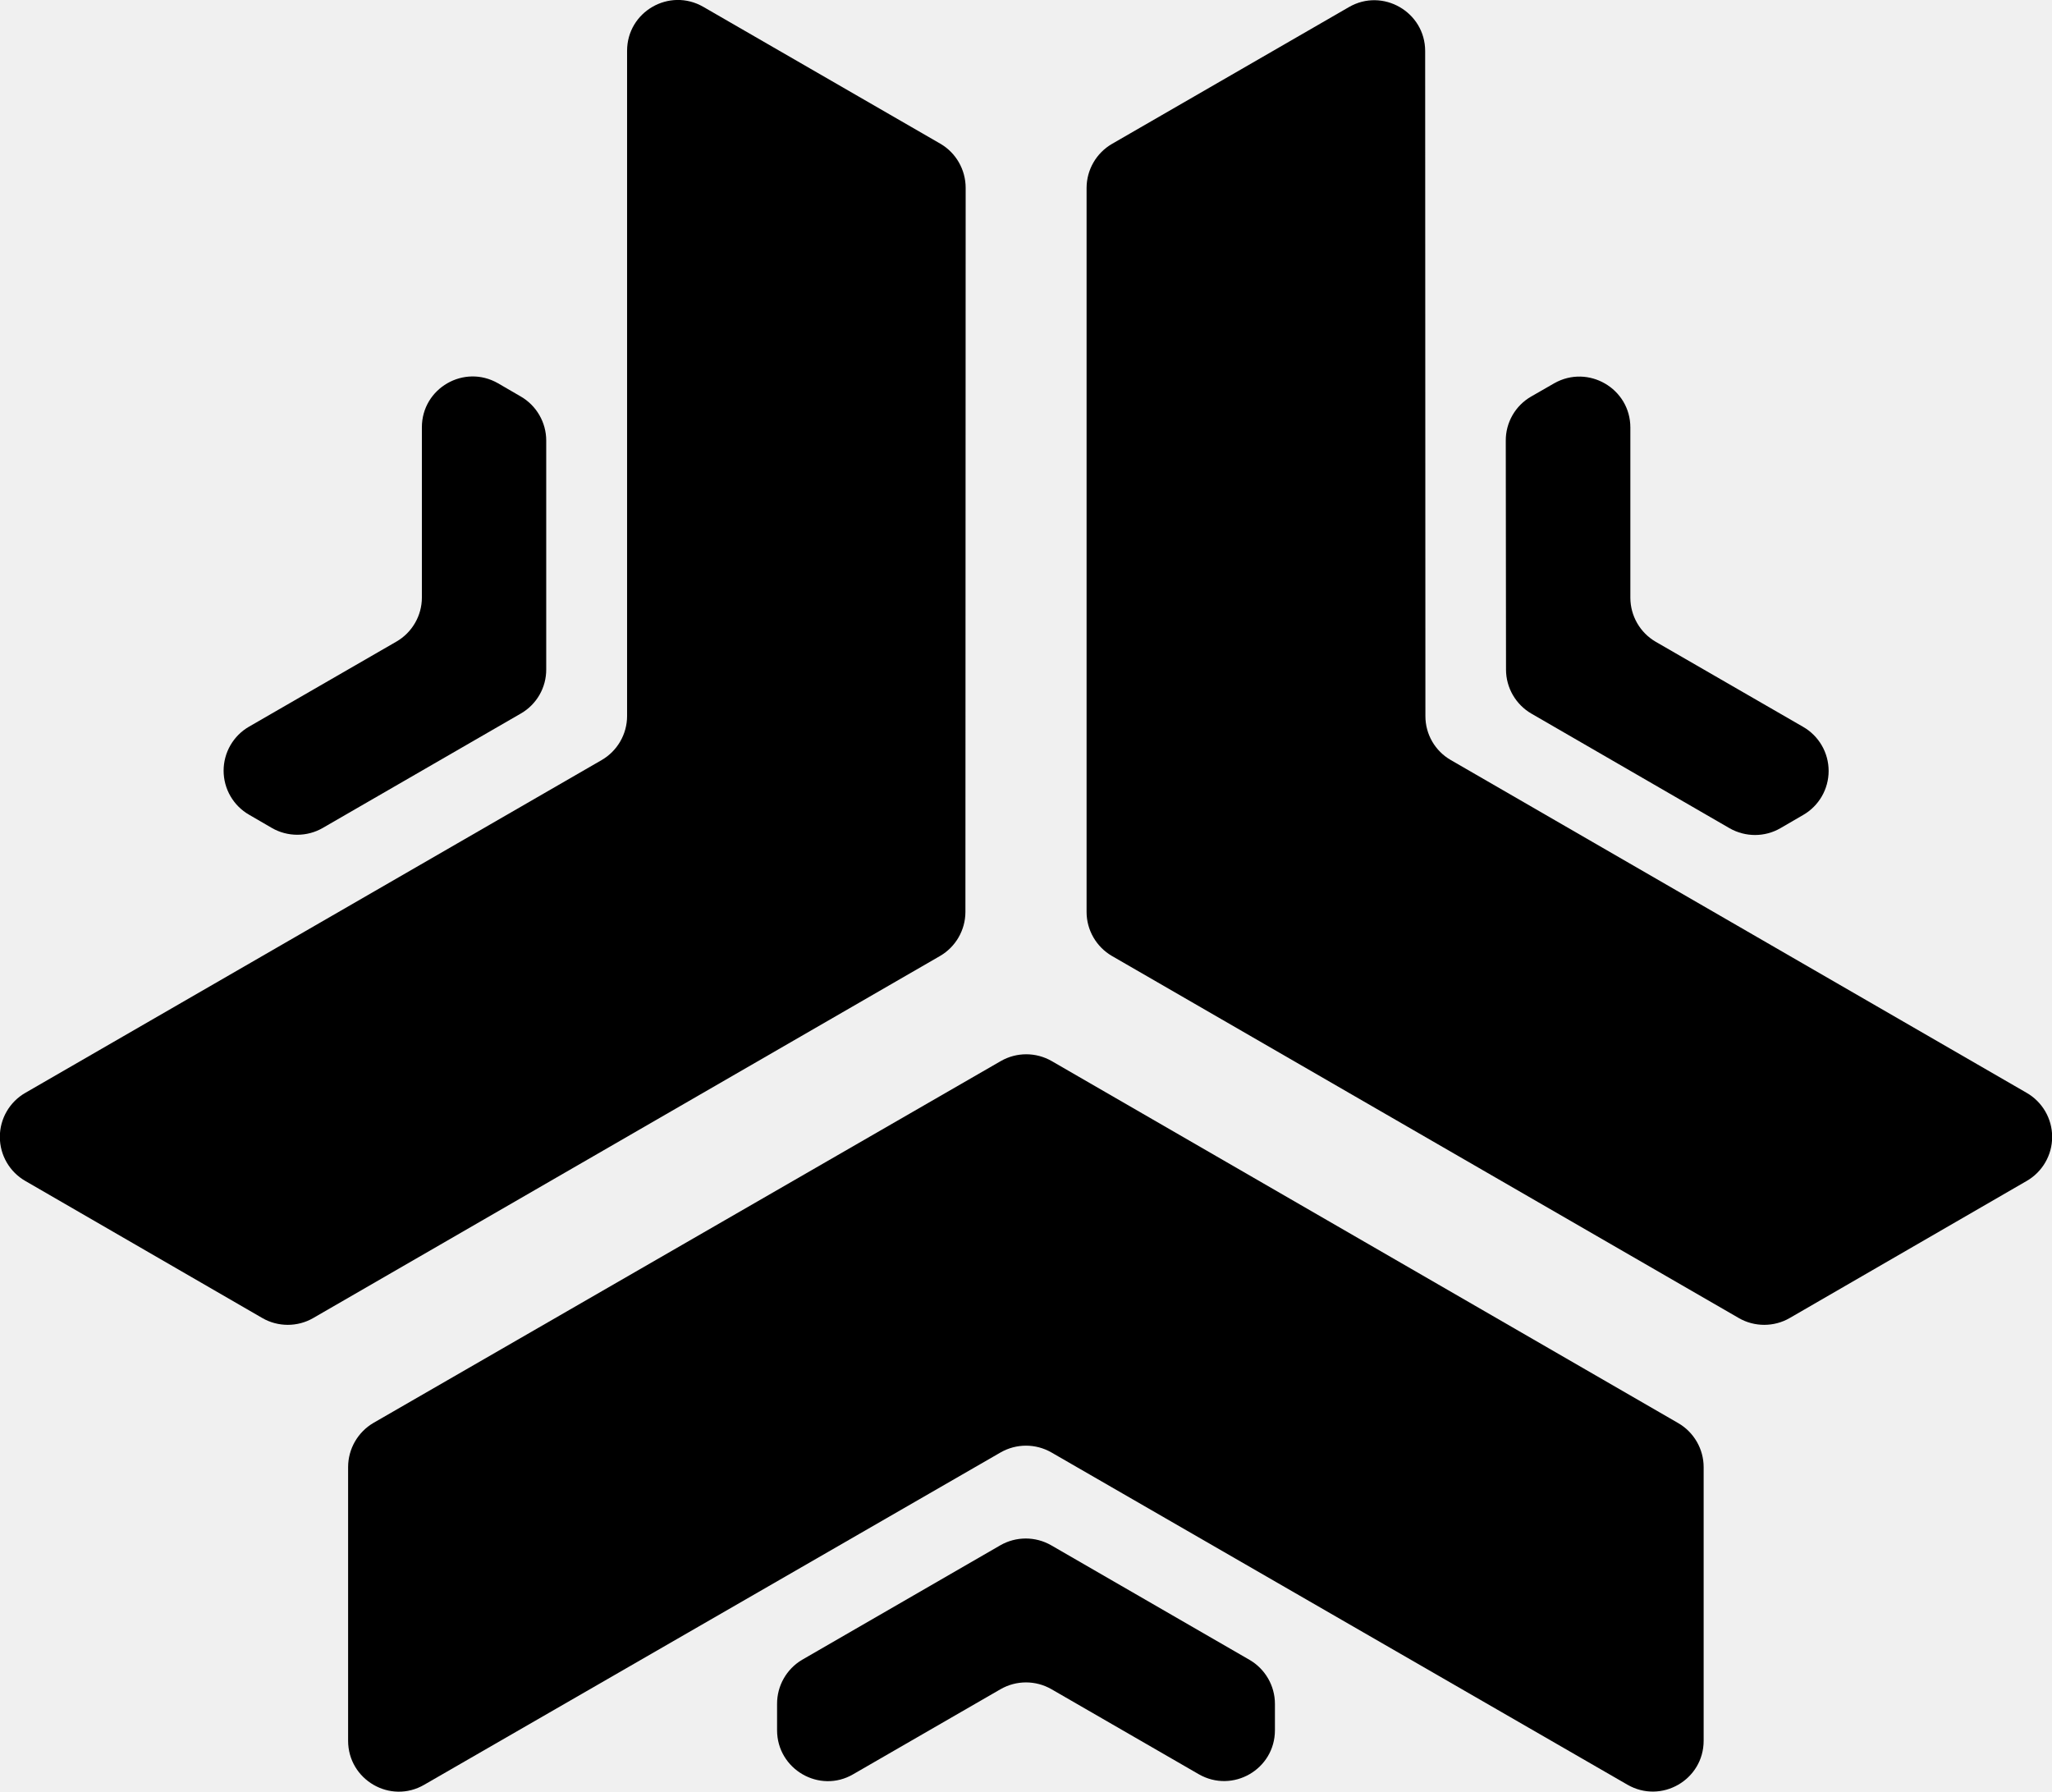
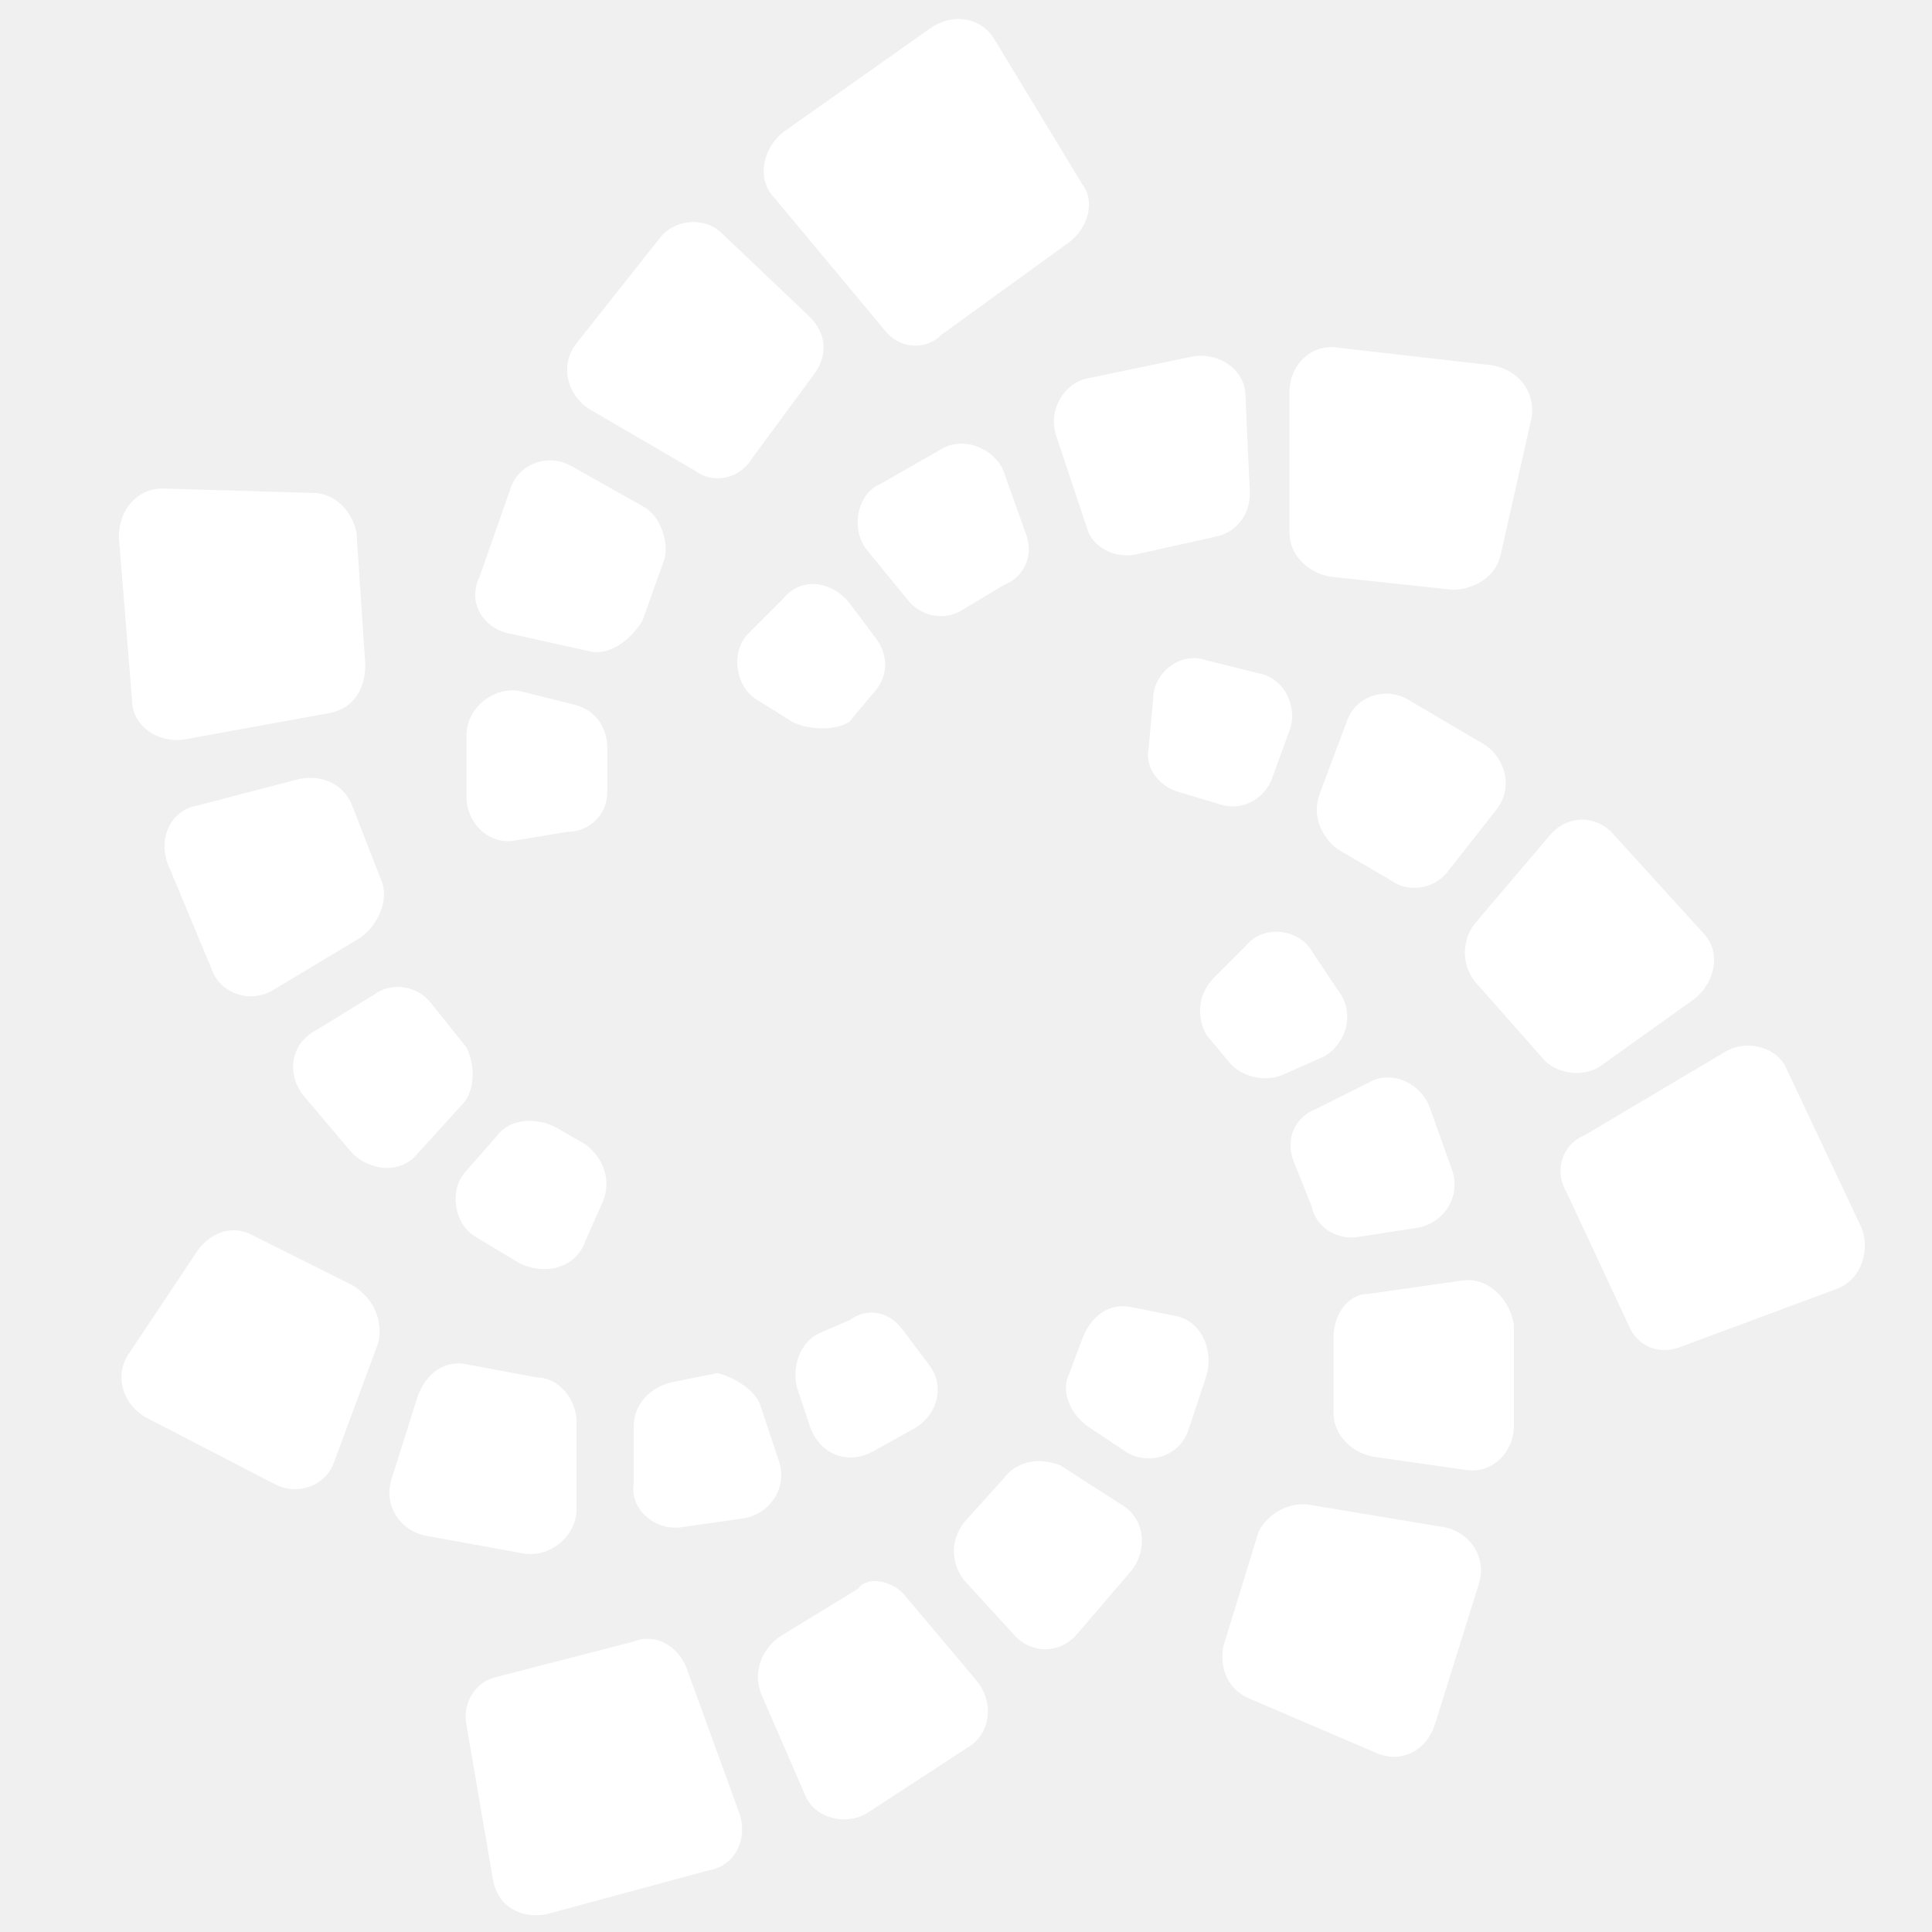
- <svg xmlns="http://www.w3.org/2000/svg" viewBox="0 0 84 73.33" fill="$primary">
-   <path d="M14.25 60.05v11.2c0 1.6 1.73 2.61 3.12 1.8l23.59-13.6a2.09 2.09 0 012.08 0l23.58 13.6c1.39.8 3.12-.2 3.12-1.8v-11.2c0-.74-.4-1.43-1.04-1.8L43.05 43.43a2.09 2.09 0 00-2.08 0L15.29 58.24a2.1 2.1 0 00-1.04 1.81z" />
-   <path d="M31.81 69.74v1.08c0 1.6 1.74 2.61 3.12 1.8l6.03-3.48a2.09 2.09 0 012.08 0l6.03 3.48c1.39.8 3.12-.2 3.12-1.8v-1.08c0-.74-.4-1.43-1.04-1.8l-8.12-4.69a2.09 2.09 0 00-2.08 0l-8.12 4.69a2.09 2.09 0 00-1.02 1.8zM38.49 5.88l-9.7-5.6c-1.39-.8-3.12.2-3.12 1.8v27.23c0 .74-.4 1.43-1.04 1.8L1.04 44.73a2.08 2.08 0 000 3.61l9.7 5.61c.64.37 1.44.37 2.08 0l25.66-14.82a2.09 2.09 0 001.04-1.8l.01-29.64c0-.75-.4-1.44-1.04-1.81z" />
-   <path d="M22.36 27.4v-9.37c0-.74-.4-1.43-1.04-1.8l-.93-.54c-1.39-.8-3.12.2-3.12 1.8v6.97c0 .74-.4 1.43-1.04 1.8l-6.03 3.48a2.08 2.08 0 000 3.61l.93.54c.64.37 1.44.37 2.08 0l8.12-4.69a2.07 2.07 0 001.03-1.8z" />
-   <g>
-     <path d="M58.35 29.31l-.01-27.22c0-1.6-1.74-2.6-3.12-1.8l-9.7 5.6a2.09 2.09 0 00-1.04 1.8v29.64c0 .74.4 1.43 1.04 1.8l25.66 14.82c.64.37 1.44.37 2.08 0l9.7-5.61a2.08 2.08 0 000-3.61L59.39 31.11a2.07 2.07 0 01-1.04-1.8z" />
-     <path d="M72.88 33.9l.93-.54a2.08 2.08 0 000-3.61l-6.03-3.48a2.09 2.09 0 01-1.04-1.8V17.5c0-1.6-1.73-2.6-3.12-1.81l-.94.54a2.07 2.07 0 00-1.04 1.81l.01 9.37c0 .74.4 1.43 1.04 1.8l8.11 4.69c.65.37 1.44.37 2.08 0z" />
-   </g>
+ <svg xmlns="http://www.w3.org/2000/svg" overflow="visible" viewBox="0 0 43.9 43.9" fill="#fff">
+   <path d="M20.5 30.2l.6.8c.4.5.2 1.2-.4 1.5l-.9.5c-.6.3-1.2 0-1.4-.6l-.3-.9c-.1-.5.1-1 .5-1.2l.7-.3c.4-.3.9-.2 1.2.2zM27.6 22.2l.7-.7c.4-.5 1.2-.4 1.5.1l.6.9c.4.5.2 1.2-.3 1.5l-.9.4c-.4.2-1 .1-1.3-.3l-.5-.6c-.2-.4-.2-.9.2-1.3zM18 16.4l-.8-.5c-.5-.3-.6-1.1-.2-1.5l.8-.8c.4-.5 1.1-.4 1.5.1l.6.8c.3.4.3.9-.1 1.3l-.5.6c-.3.2-.9.2-1.3 0zM13.7 27.3l-.4.9c-.2.6-.9.8-1.5.5l-1-.6c-.5-.3-.6-1.1-.2-1.5l.7-.8c.3-.4.9-.4 1.3-.2l.7.4c.4.3.6.8.4 1.3zM25.7 29.7l1 .2c.6.1.9.8.7 1.4l-.4 1.2c-.2.6-.9.8-1.4.5l-.9-.6c-.4-.3-.6-.8-.4-1.2l.3-.8c.2-.5.6-.8 1.1-.7zM26.1 17l.1-1.1c0-.6.6-1.1 1.2-.9l1.2.3c.6.1.9.8.7 1.3l-.4 1.1c-.2.5-.7.7-1.1.6l-1-.3c-.4-.1-.8-.5-.7-1zM12.9 18.9l-1.2.2c-.6.1-1.1-.4-1.1-1v-1.4c0-.6.6-1.1 1.2-1l1.2.3c.5.1.8.5.8 1v1c0 .5-.4.9-.9.9zM17.3 32l.4 1.2c.2.6-.2 1.2-.8 1.3l-1.4.2c-.6.1-1.2-.4-1.1-1v-1.3c0-.5.4-.9.9-1l1-.2c.4.1.9.4 1 .8zM29.9 25.2l1.2-.6c.5-.3 1.2 0 1.4.6l.5 1.4c.2.6-.2 1.2-.8 1.3l-1.3.2c-.5.1-1-.2-1.1-.7l-.4-1c-.2-.5 0-1 .5-1.2zM20.6 13.6l-.9-1.1c-.4-.5-.2-1.3.3-1.5l1.4-.8c.5-.3 1.2 0 1.4.5l.5 1.4c.2.5 0 1-.5 1.2l-1 .6c-.4.2-.9.1-1.2-.3zM10.5 25.1l-1 1.1c-.4.5-1.1.4-1.5 0l-1.1-1.3c-.4-.5-.3-1.2.3-1.5l1.3-.8c.4-.3 1-.2 1.3.2l.8 1c.2.4.2 1-.1 1.3zM24.1 33.3l1.4.9c.5.3.6 1 .2 1.5l-1.2 1.4c-.4.5-1.1.5-1.5 0l-1.1-1.2c-.3-.4-.3-.9 0-1.3l.9-1c.3-.4.8-.5 1.3-.3zM30 18l.6-1.6c.2-.6.9-.8 1.4-.5l1.7 1c.5.3.7 1 .3 1.5l-1.1 1.4c-.3.4-.9.5-1.3.2l-1.2-.7c-.4-.3-.6-.8-.4-1.3zM13.4 14.8l-1.8-.4c-.6-.1-1-.7-.7-1.3l.7-2c.2-.6.9-.8 1.4-.5l1.6.9c.4.2.6.8.5 1.2l-.5 1.4c-.3.5-.8.8-1.2.7zM13.1 32.3v2c0 .6-.6 1.1-1.2 1l-2.2-.4c-.6-.1-1-.7-.8-1.3l.6-1.9c.2-.5.6-.8 1.1-.7l1.6.3c.5 0 .9.5.9 1zM31.1 29.4l2.1-.3c.6-.1 1.1.4 1.2 1v2.3c0 .6-.5 1.1-1.1 1l-2.1-.3c-.5-.1-.9-.5-.9-1v-1.7c0-.5.3-1 .8-1zM24.7 12L24 9.9c-.2-.6.2-1.2.7-1.3l2.4-.5c.6-.1 1.2.3 1.2.9l.1 2.2c0 .5-.3.9-.8 1l-1.8.4c-.5.1-1-.2-1.1-.6zM8.2 21.3l-2 1.2c-.5.3-1.2.1-1.4-.5l-1-2.4c-.2-.6.1-1.2.7-1.3l2.3-.6c.5-.1 1 .1 1.2.6l.7 1.8c.1.4-.1.9-.5 1.2zM20.6 36.3l1.6 1.9c.4.5.3 1.2-.2 1.5l-2.3 1.5c-.5.3-1.2.1-1.4-.4l-1-2.3c-.2-.5 0-1 .4-1.3l1.8-1.1c.2-.3.8-.2 1.1.2zM33.5 21l1.7-2c.4-.5 1.1-.5 1.5 0l2 2.2c.4.4.3 1.1-.2 1.5l-2.1 1.5c-.4.3-1 .2-1.3-.1l-1.5-1.7c-.4-.4-.4-1-.1-1.4zM15.8 10.7l-2.4-1.4c-.5-.3-.7-1-.3-1.5L15 5.4c.3-.4 1-.5 1.4-.1l2 1.9c.4.4.4.9.1 1.3l-1.4 1.9c-.3.5-.9.6-1.3.3zM8.6 30.5l-1 2.7c-.2.6-.9.8-1.4.5l-2.9-1.5c-.5-.3-.7-.9-.4-1.4l1.6-2.4c.3-.4.8-.6 1.3-.3L8 29.2c.5.3.7.8.6 1.3zM29.8 34.2l3 .5c.6.1 1 .7.8 1.3l-1 3.2c-.2.6-.8.9-1.4.6l-2.8-1.2c-.5-.2-.7-.7-.6-1.2l.8-2.6c.2-.4.7-.7 1.2-.6zM29.3 12.1V8.9c0-.6.5-1.1 1.1-1l3.5.4c.6.1 1 .6.9 1.2l-.7 3.1c-.1.5-.6.8-1.1.8l-2.8-.3c-.5-.1-.9-.5-.9-1zM7.5 16.2l-3.3.6c-.6.1-1.2-.3-1.2-.9l-.3-3.7c0-.6.4-1.1 1-1.1l3.4.1c.5 0 .9.4 1 .9l.2 3c0 .6-.3 1-.8 1.1zM15.6 37.9l1.2 3.3c.2.6-.1 1.2-.7 1.3l-3.7 1c-.6.1-1.1-.2-1.2-.8l-.6-3.5c-.1-.5.2-1 .7-1.1l3.1-.8c.5-.2 1 .1 1.2.6zM36 25.8l3.2-1.9c.5-.3 1.2-.1 1.4.4l1.7 3.6c.2.5 0 1.2-.6 1.4l-3.5 1.3c-.5.2-1 0-1.2-.5l-1.4-3c-.3-.5-.1-1.1.4-1.3zM20.1 7.5l-2.5-3c-.4-.4-.3-1.1.2-1.5L21.2.6c.5-.3 1.1-.2 1.4.3l2 3.3c.3.4.1 1-.3 1.3l-2.9 2.1c-.4.4-1 .3-1.3-.1z" />
+   <path d="M0 0h43.9v43.9H0z" fill="none" />
</svg>
